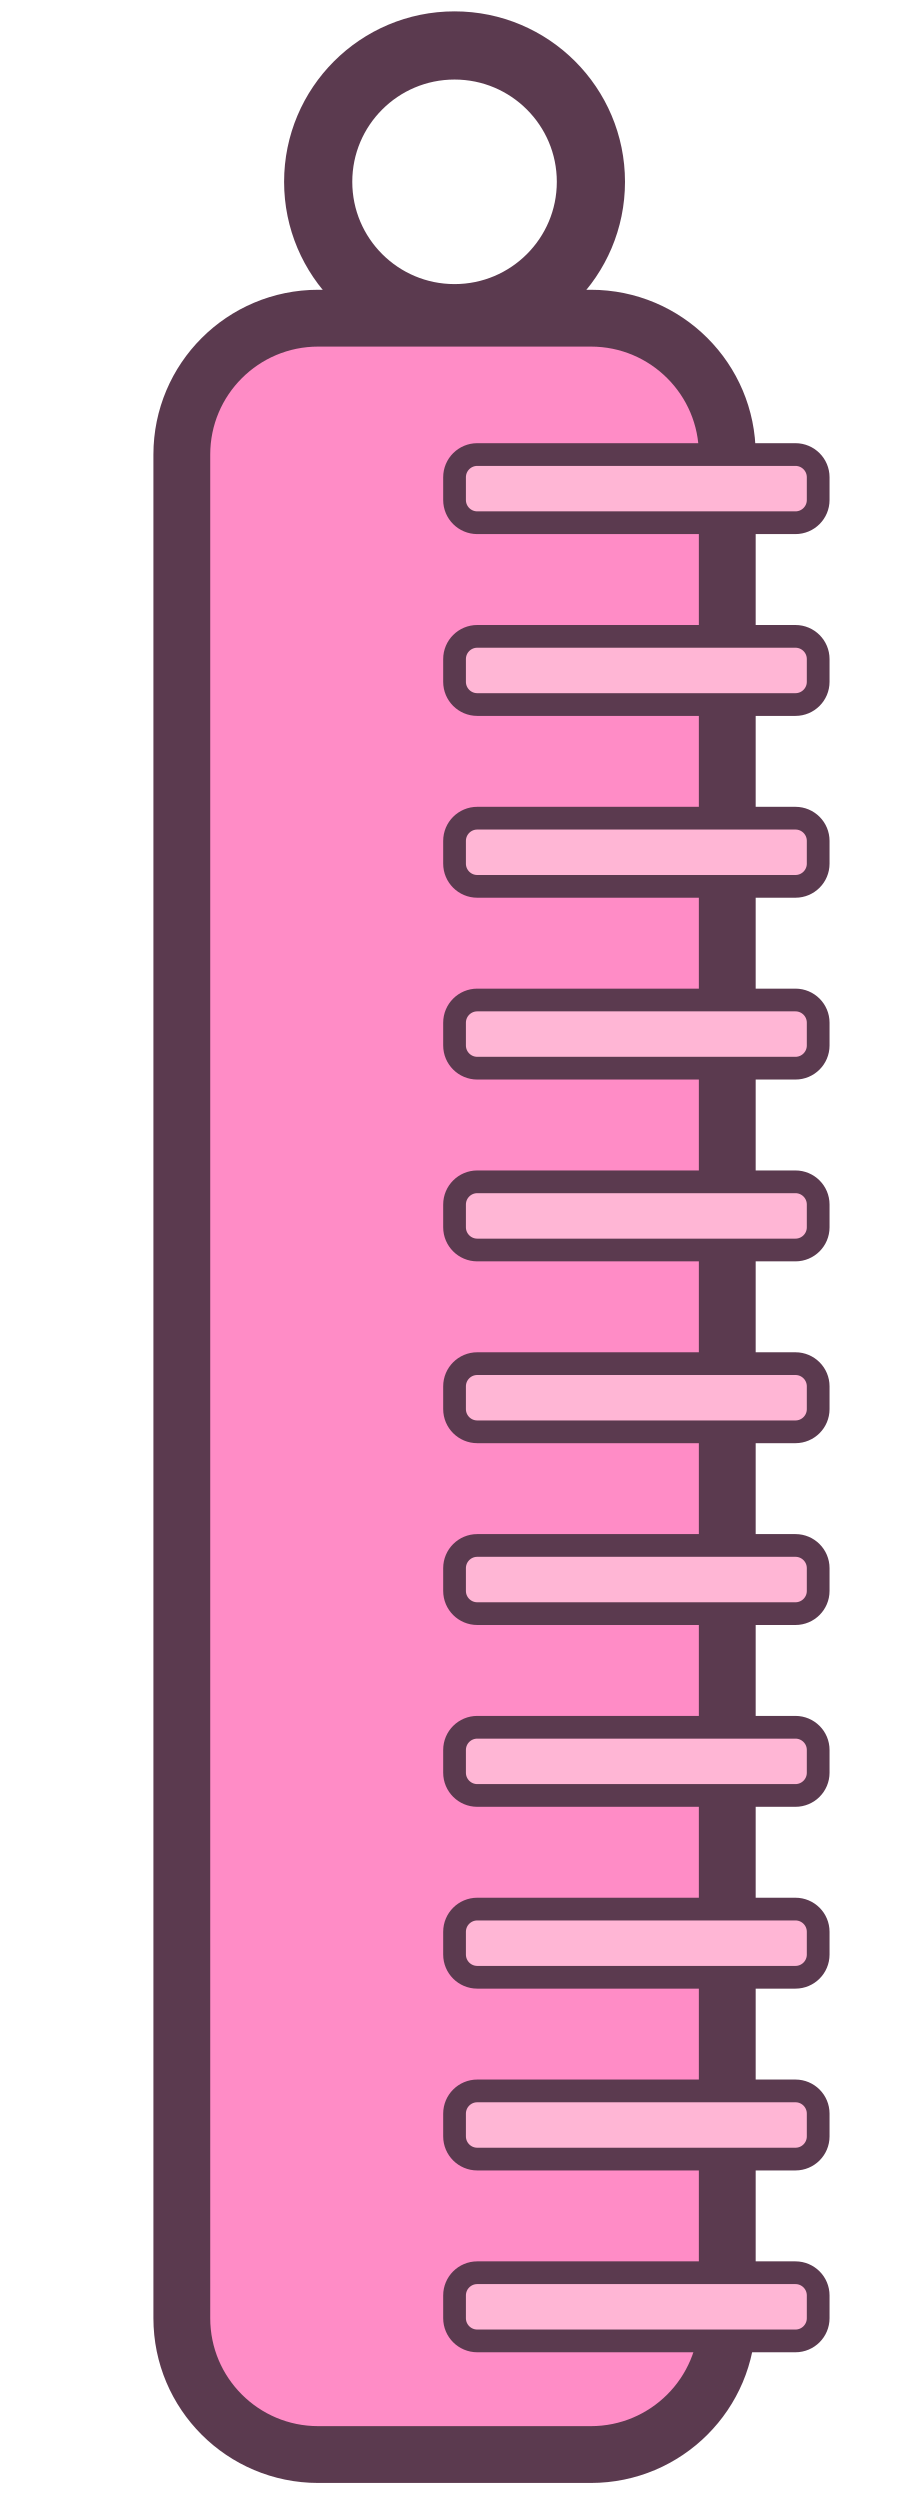
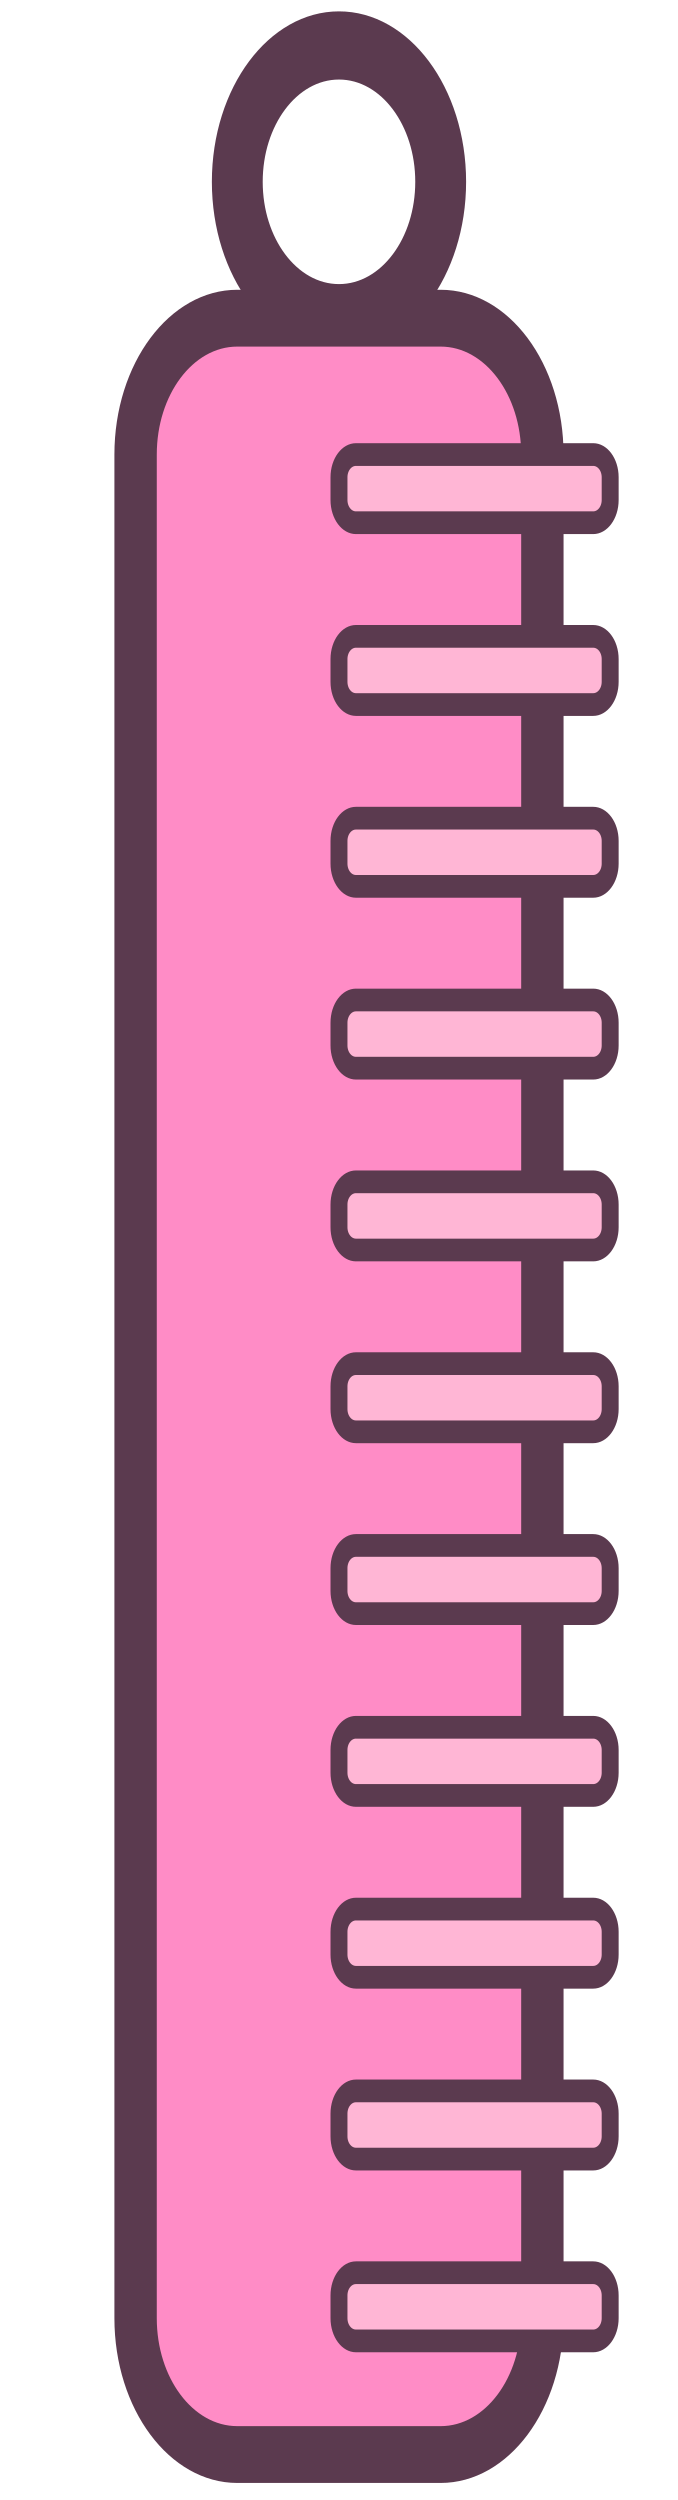
- <svg xmlns="http://www.w3.org/2000/svg" width="40" height="110" viewBox="0 0 40 110">
+ <svg xmlns="http://www.w3.org/2000/svg" width="32" height="118" preserveAspectRatio="none" viewBox="0 0 40 110">
  <defs />
  <g stroke="#5b3a4f" stroke-width="3" stroke-linejoin="round" stroke-linecap="round">
    <circle cx="20" cy="8" r="6" fill="none" stroke-width="3" />
    <rect x="8" y="14" width="24" height="94" rx="6" fill="#ff8cc6" stroke-width="2.5" />
    <rect x="20" y="20" width="16" height="3" rx="1" fill="#ffb6d5" stroke-width="1" />
    <rect x="20" y="28" width="16" height="3" rx="1" fill="#ffb6d5" stroke-width="1" />
    <rect x="20" y="36" width="16" height="3" rx="1" fill="#ffb6d5" stroke-width="1" />
    <rect x="20" y="44" width="16" height="3" rx="1" fill="#ffb6d5" stroke-width="1" />
    <rect x="20" y="52" width="16" height="3" rx="1" fill="#ffb6d5" stroke-width="1" />
    <rect x="20" y="60" width="16" height="3" rx="1" fill="#ffb6d5" stroke-width="1" />
    <rect x="20" y="68" width="16" height="3" rx="1" fill="#ffb6d5" stroke-width="1" />
    <rect x="20" y="76" width="16" height="3" rx="1" fill="#ffb6d5" stroke-width="1" />
    <rect x="20" y="84" width="16" height="3" rx="1" fill="#ffb6d5" stroke-width="1" />
    <rect x="20" y="92" width="16" height="3" rx="1" fill="#ffb6d5" stroke-width="1" />
    <rect x="20" y="100" width="16" height="3" rx="1" fill="#ffb6d5" stroke-width="1" />
  </g>
</svg>
